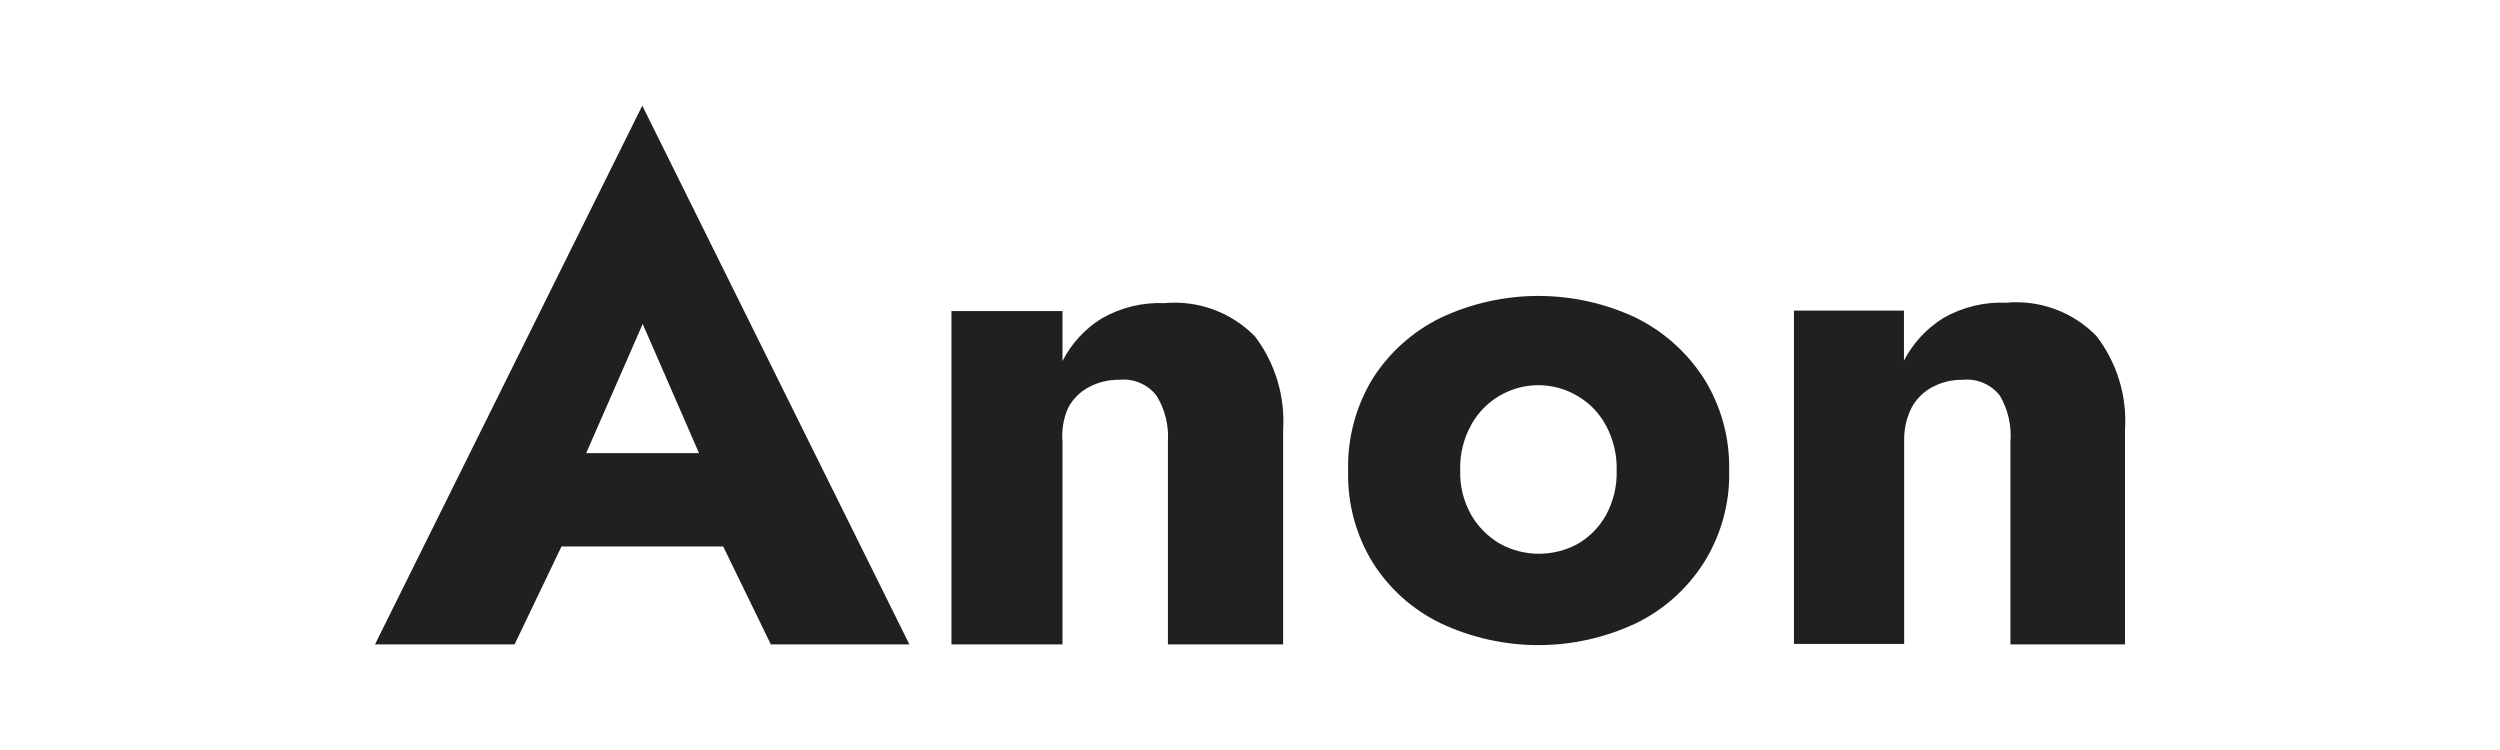
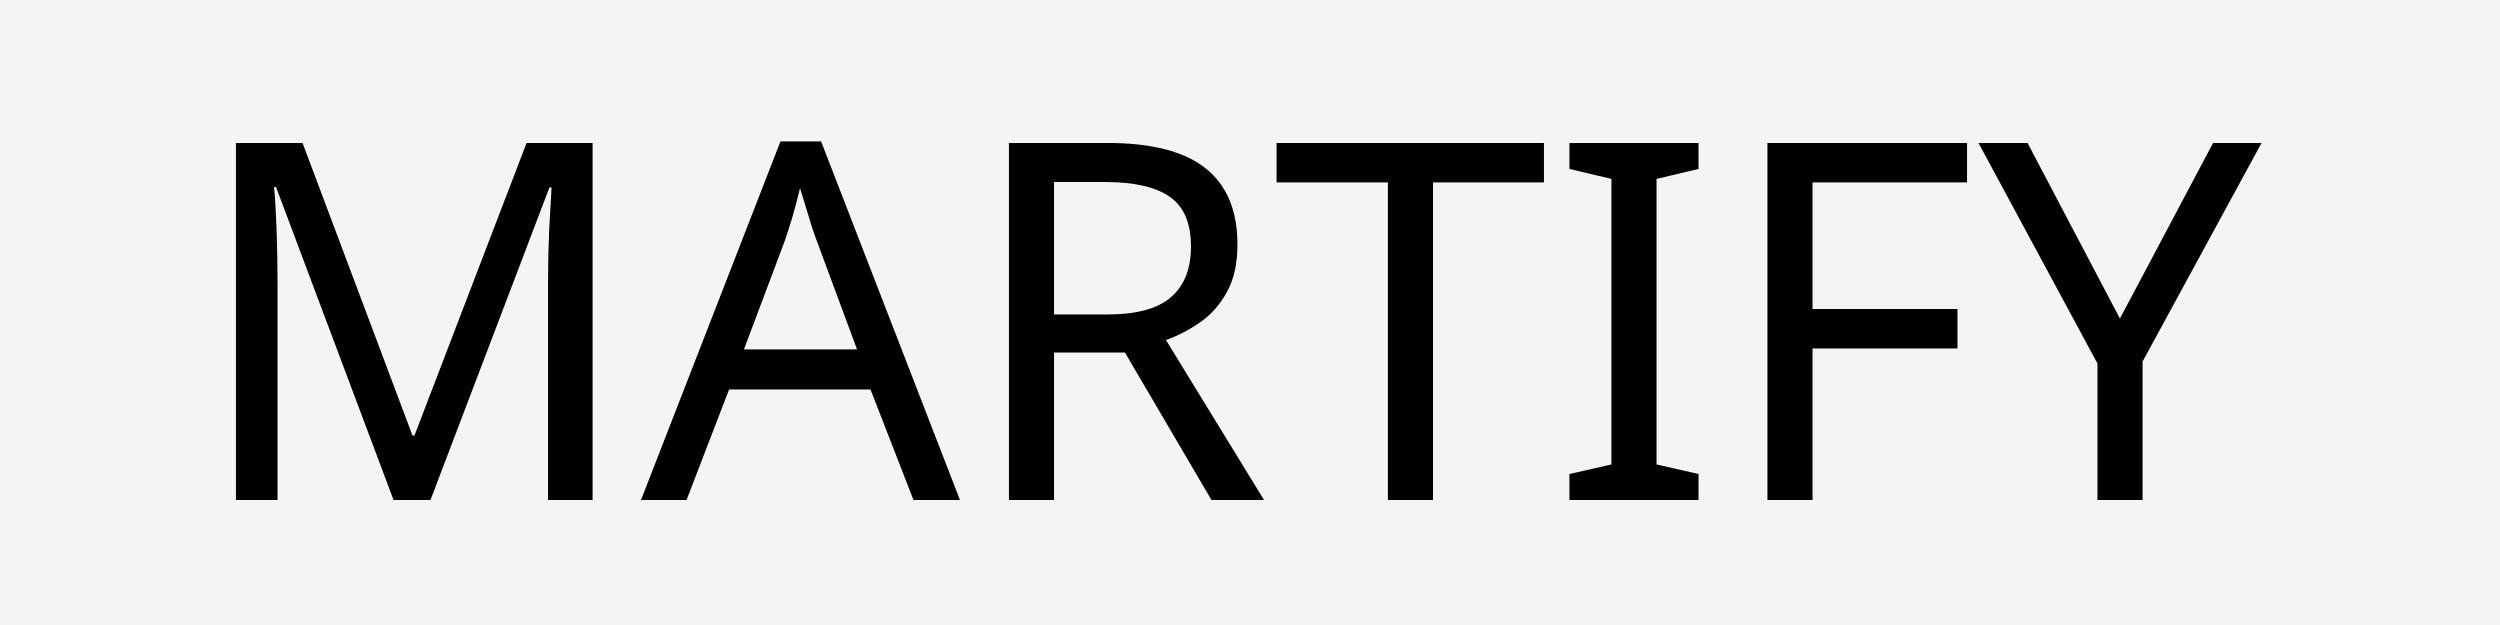
- <svg xmlns="http://www.w3.org/2000/svg" id="Layer_1" data-name="Layer 1" viewBox="0 0 120 36">
-   <defs>
-     <style>.cls-1{fill:#202020;}</style>
-   </defs>
-   <path class="cls-1" d="M27.42,23.39l.28,1.28-3,6.26H18L30.83,5.07,43.65,30.93H37l-2.92-6,.21-1.49-3.44-7.89Zm-2.53-1.64h12l.39,4.48H24.47Z" />
-   <path class="cls-1" d="M55.52,19a2,2,0,0,0-1.79-.77,3,3,0,0,0-1.46.35,2.37,2.37,0,0,0-1,1A3.29,3.29,0,0,0,51,21.2v9.73H45.67v-16H51v2.4a5.13,5.13,0,0,1,1.89-2.05,5.59,5.59,0,0,1,3-.73,5.39,5.39,0,0,1,4.35,1.6,6.73,6.73,0,0,1,1.35,4.48V30.93H56.06V21.2A3.77,3.77,0,0,0,55.52,19Z" />
-   <path class="cls-1" d="M65.89,18.17a8.06,8.06,0,0,1,3.27-2.92,11,11,0,0,1,9.36,0,8.19,8.19,0,0,1,3.27,2.92A8,8,0,0,1,83,22.59,7.94,7.94,0,0,1,81.79,27a8,8,0,0,1-3.27,2.92,11,11,0,0,1-9.36,0A7.92,7.92,0,0,1,65.89,27a8,8,0,0,1-1.18-4.37A8.11,8.11,0,0,1,65.89,18.17Zm4.73,6.55A3.8,3.8,0,0,0,72,26.1a3.88,3.88,0,0,0,3.74,0,3.65,3.65,0,0,0,1.35-1.38,4.2,4.2,0,0,0,.51-2.13,4.31,4.31,0,0,0-.51-2.16A3.61,3.61,0,0,0,75.71,19a3.68,3.68,0,0,0-5.09,1.39,4.22,4.22,0,0,0-.53,2.16A4.1,4.1,0,0,0,70.62,24.72Z" />
-   <path class="cls-1" d="M96,19a2,2,0,0,0-1.79-.77,3,3,0,0,0-1.46.35,2.43,2.43,0,0,0-1,1,3.41,3.41,0,0,0-.35,1.6v9.73H86.11v-16h5.28v2.4a5.23,5.23,0,0,1,1.9-2.05,5.59,5.59,0,0,1,3-.73,5.37,5.37,0,0,1,4.34,1.6A6.68,6.68,0,0,1,102,20.64V30.93H96.5V21.2A3.77,3.77,0,0,0,96,19Z" />
+ <svg xmlns="http://www.w3.org/2000/svg" width="200" height="50" viewBox="0 0 200 50">
+   <rect width="100%" height="100%" fill="#f4f4f4" />
+   <text x="15" y="40" font-family="Cambria, sans-serif" font-size="40" fill="#2020450">
+     MARTIFY
+   </text>
</svg>
